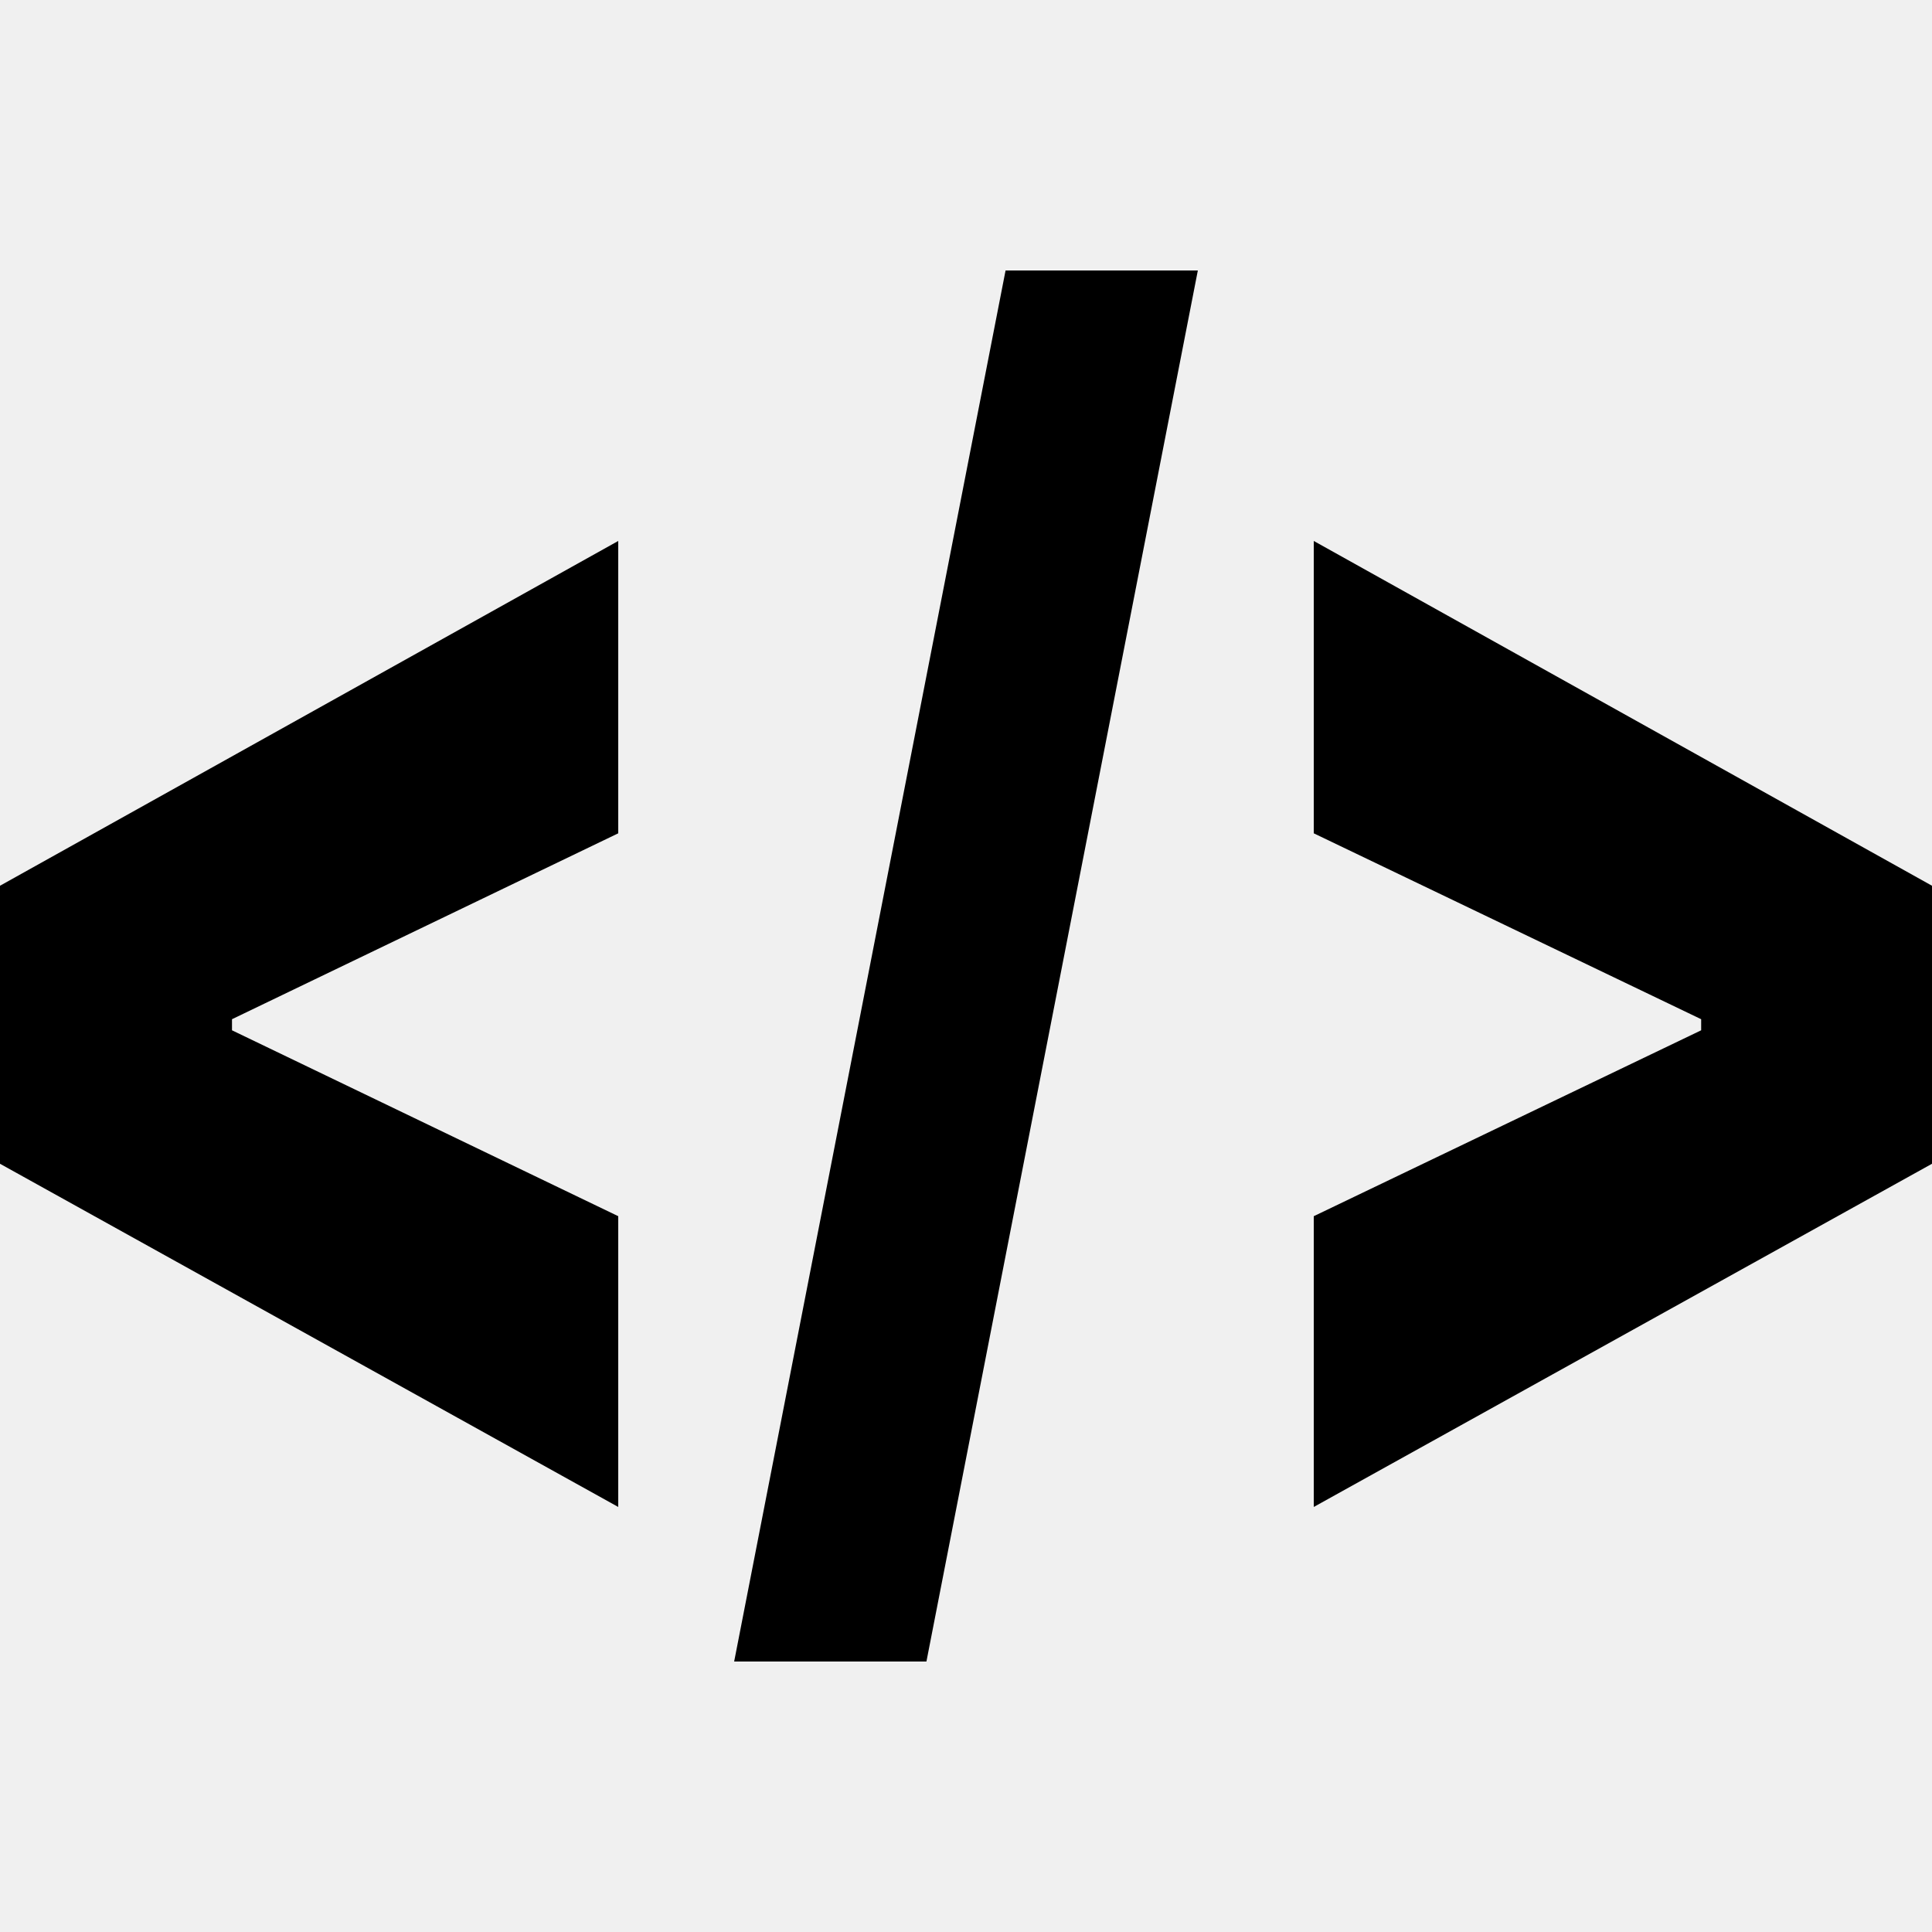
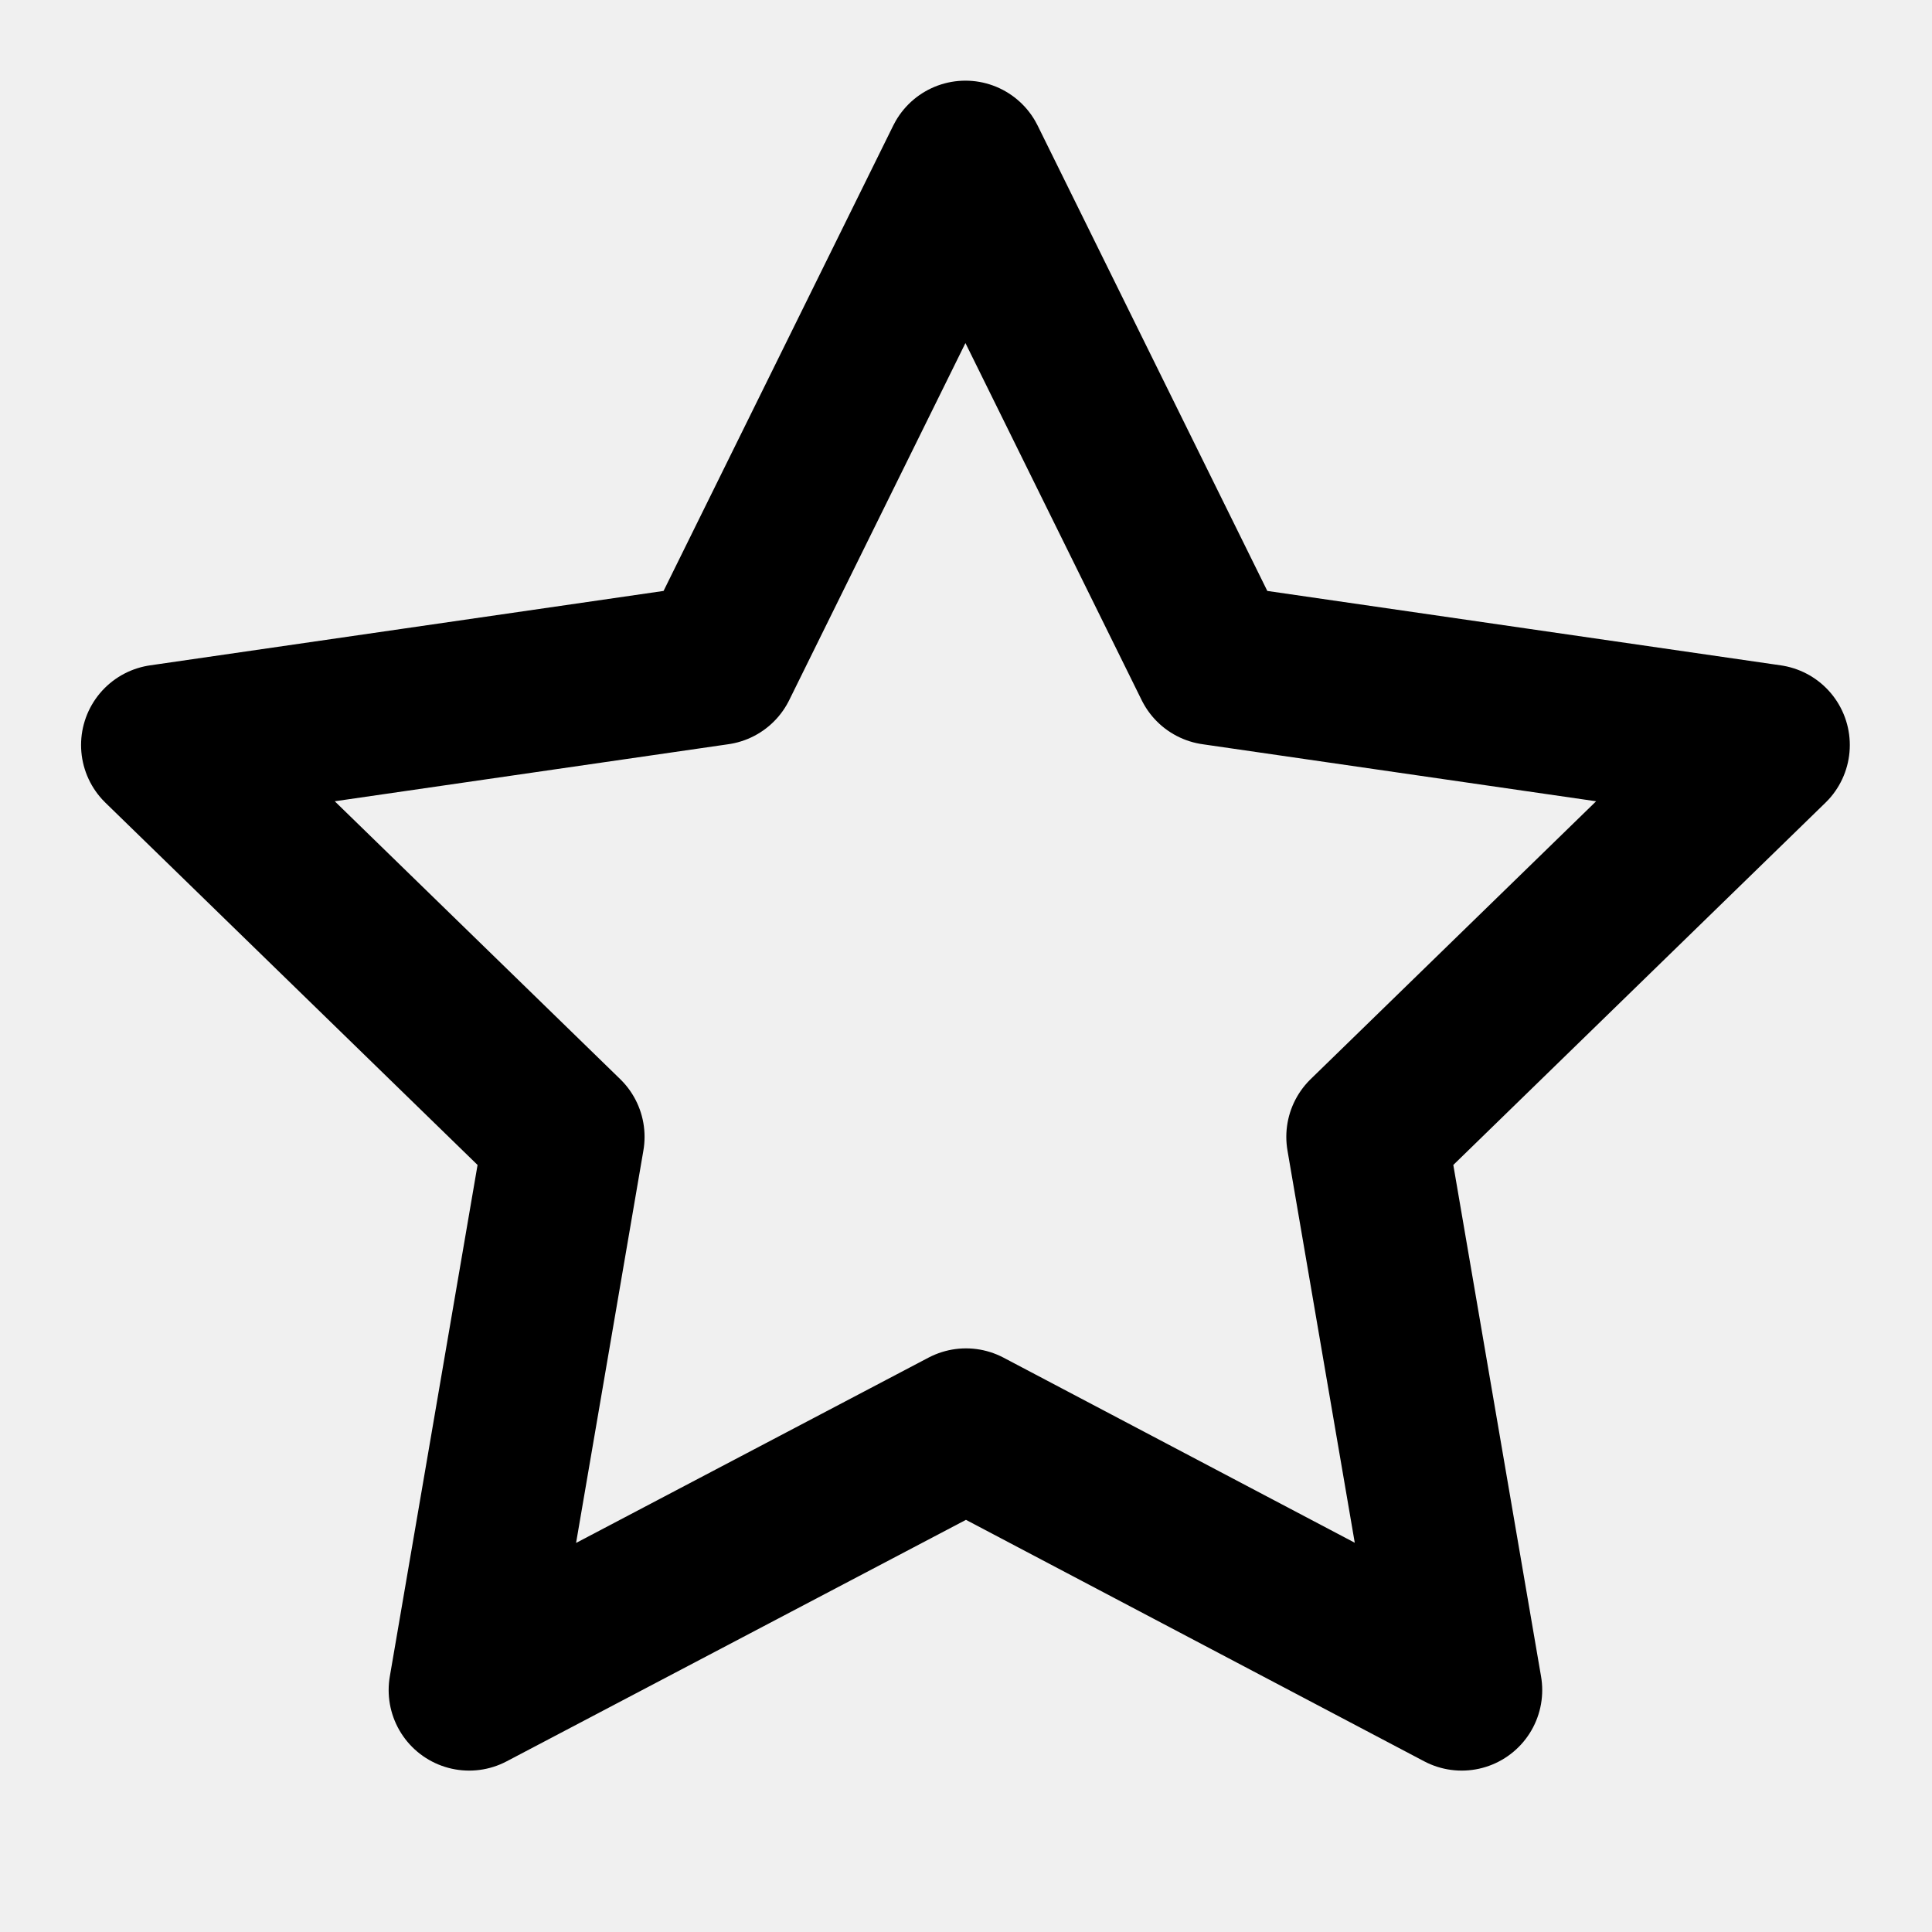
- <svg xmlns="http://www.w3.org/2000/svg" width="50px" height="50px" viewBox="0 0 50 50" version="1.1">
-   <g stroke="none" stroke-width="1" fill="none" fill-rule="evenodd">
-     <polygon fill="#000000" fill-rule="nonzero" points="0 30.118 0 22.923 16 14 16 21.566 6.004 26.377 6.004 26.664 16 31.475 16 39" />
-     <polygon fill="#000000" fill-rule="nonzero" points="31 7 23.976 43 19 43 26.024 7" />
-     <polygon fill="#000000" fill-rule="nonzero" points="50 30.118 34 39 34 31.475 44.026 26.664 44.026 26.377 34 21.566 34 14 50 22.923" />
-   </g>
-   <style>
-         polygon { fill: #000; }
-         @media (prefers-color-scheme: dark) {
-             polygon { fill: #FFF; }
-         }
-     </style>
+ <svg xmlns="http://www.w3.org/2000/svg" width="24" height="24" viewBox="0 0 24 24" fill="none" stroke="currentColor" stroke-width="2" stroke-linecap="round" stroke-linejoin="round" class="icon icon-tabler icons-tabler-outline icon-tabler-star">
+   <path stroke="none" d="M0 0h24v24H0z" fill="none" />
+   <path d="M12 17.75l-6.172 3.245l1.179 -6.873l-5 -4.867l6.9 -1l3.086 -6.253l3.086 6.253l6.9 1l-5 4.867l1.179 6.873l-6.158 -3.245" />
</svg>
